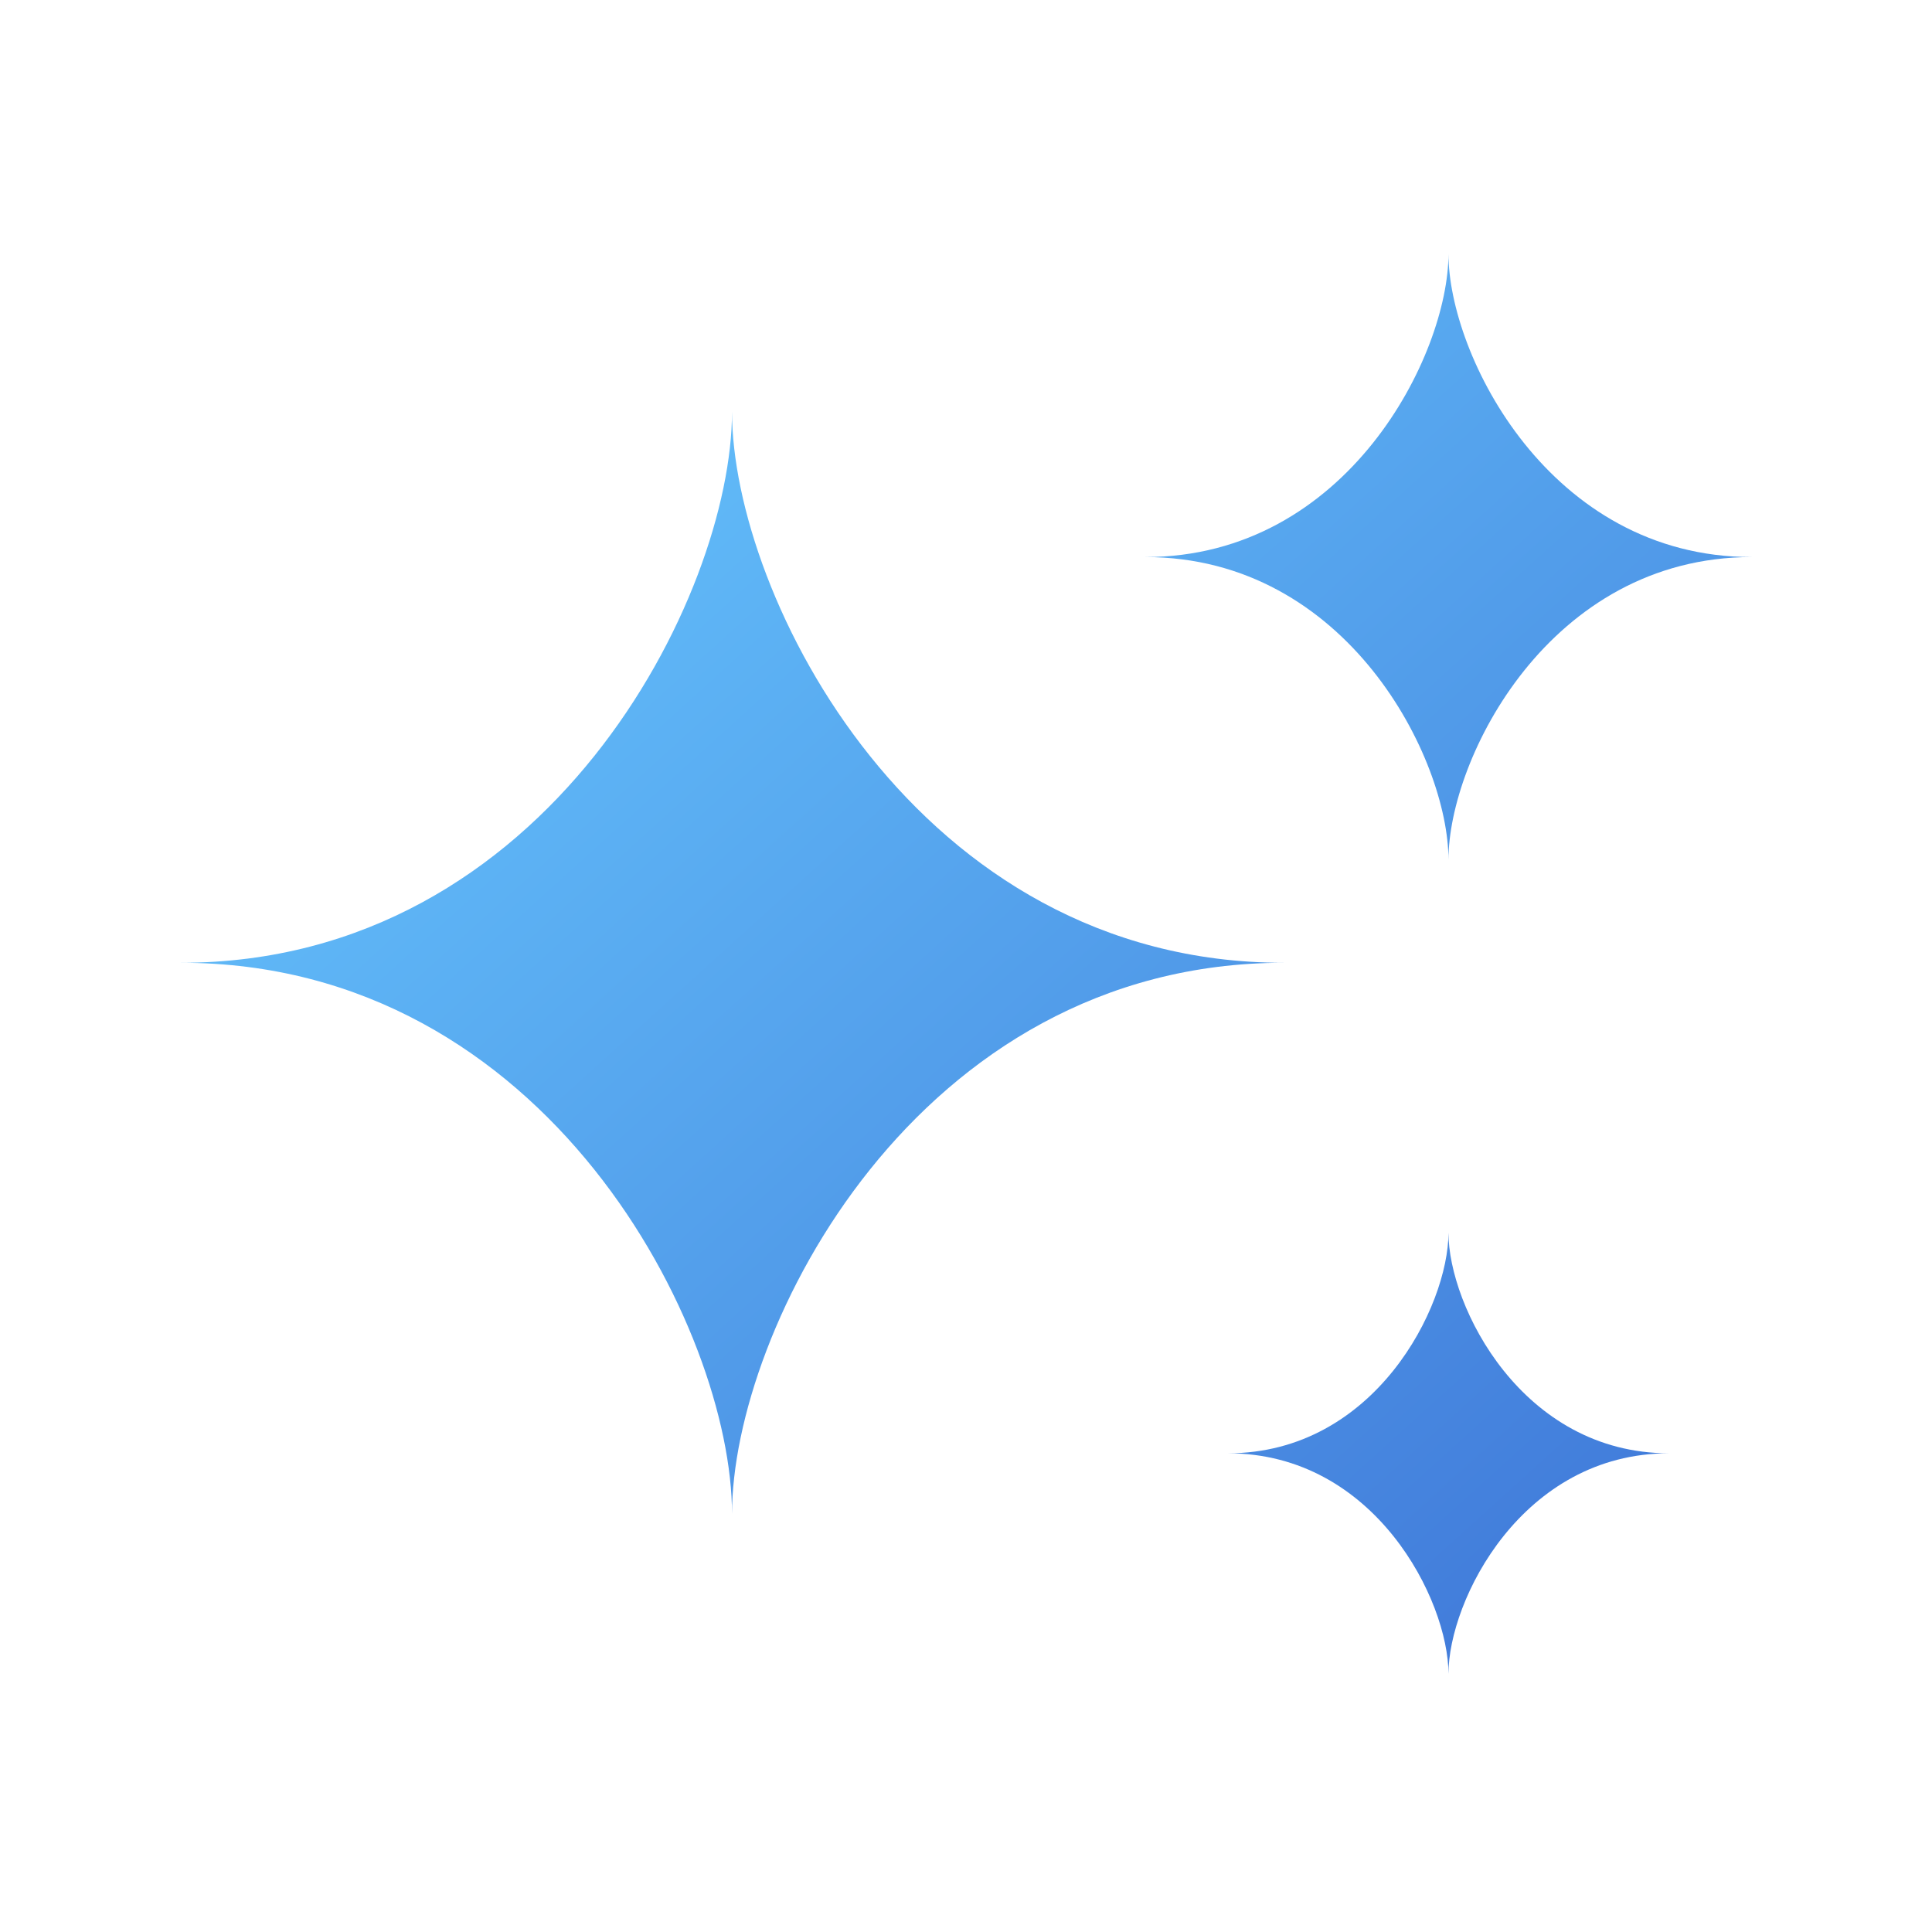
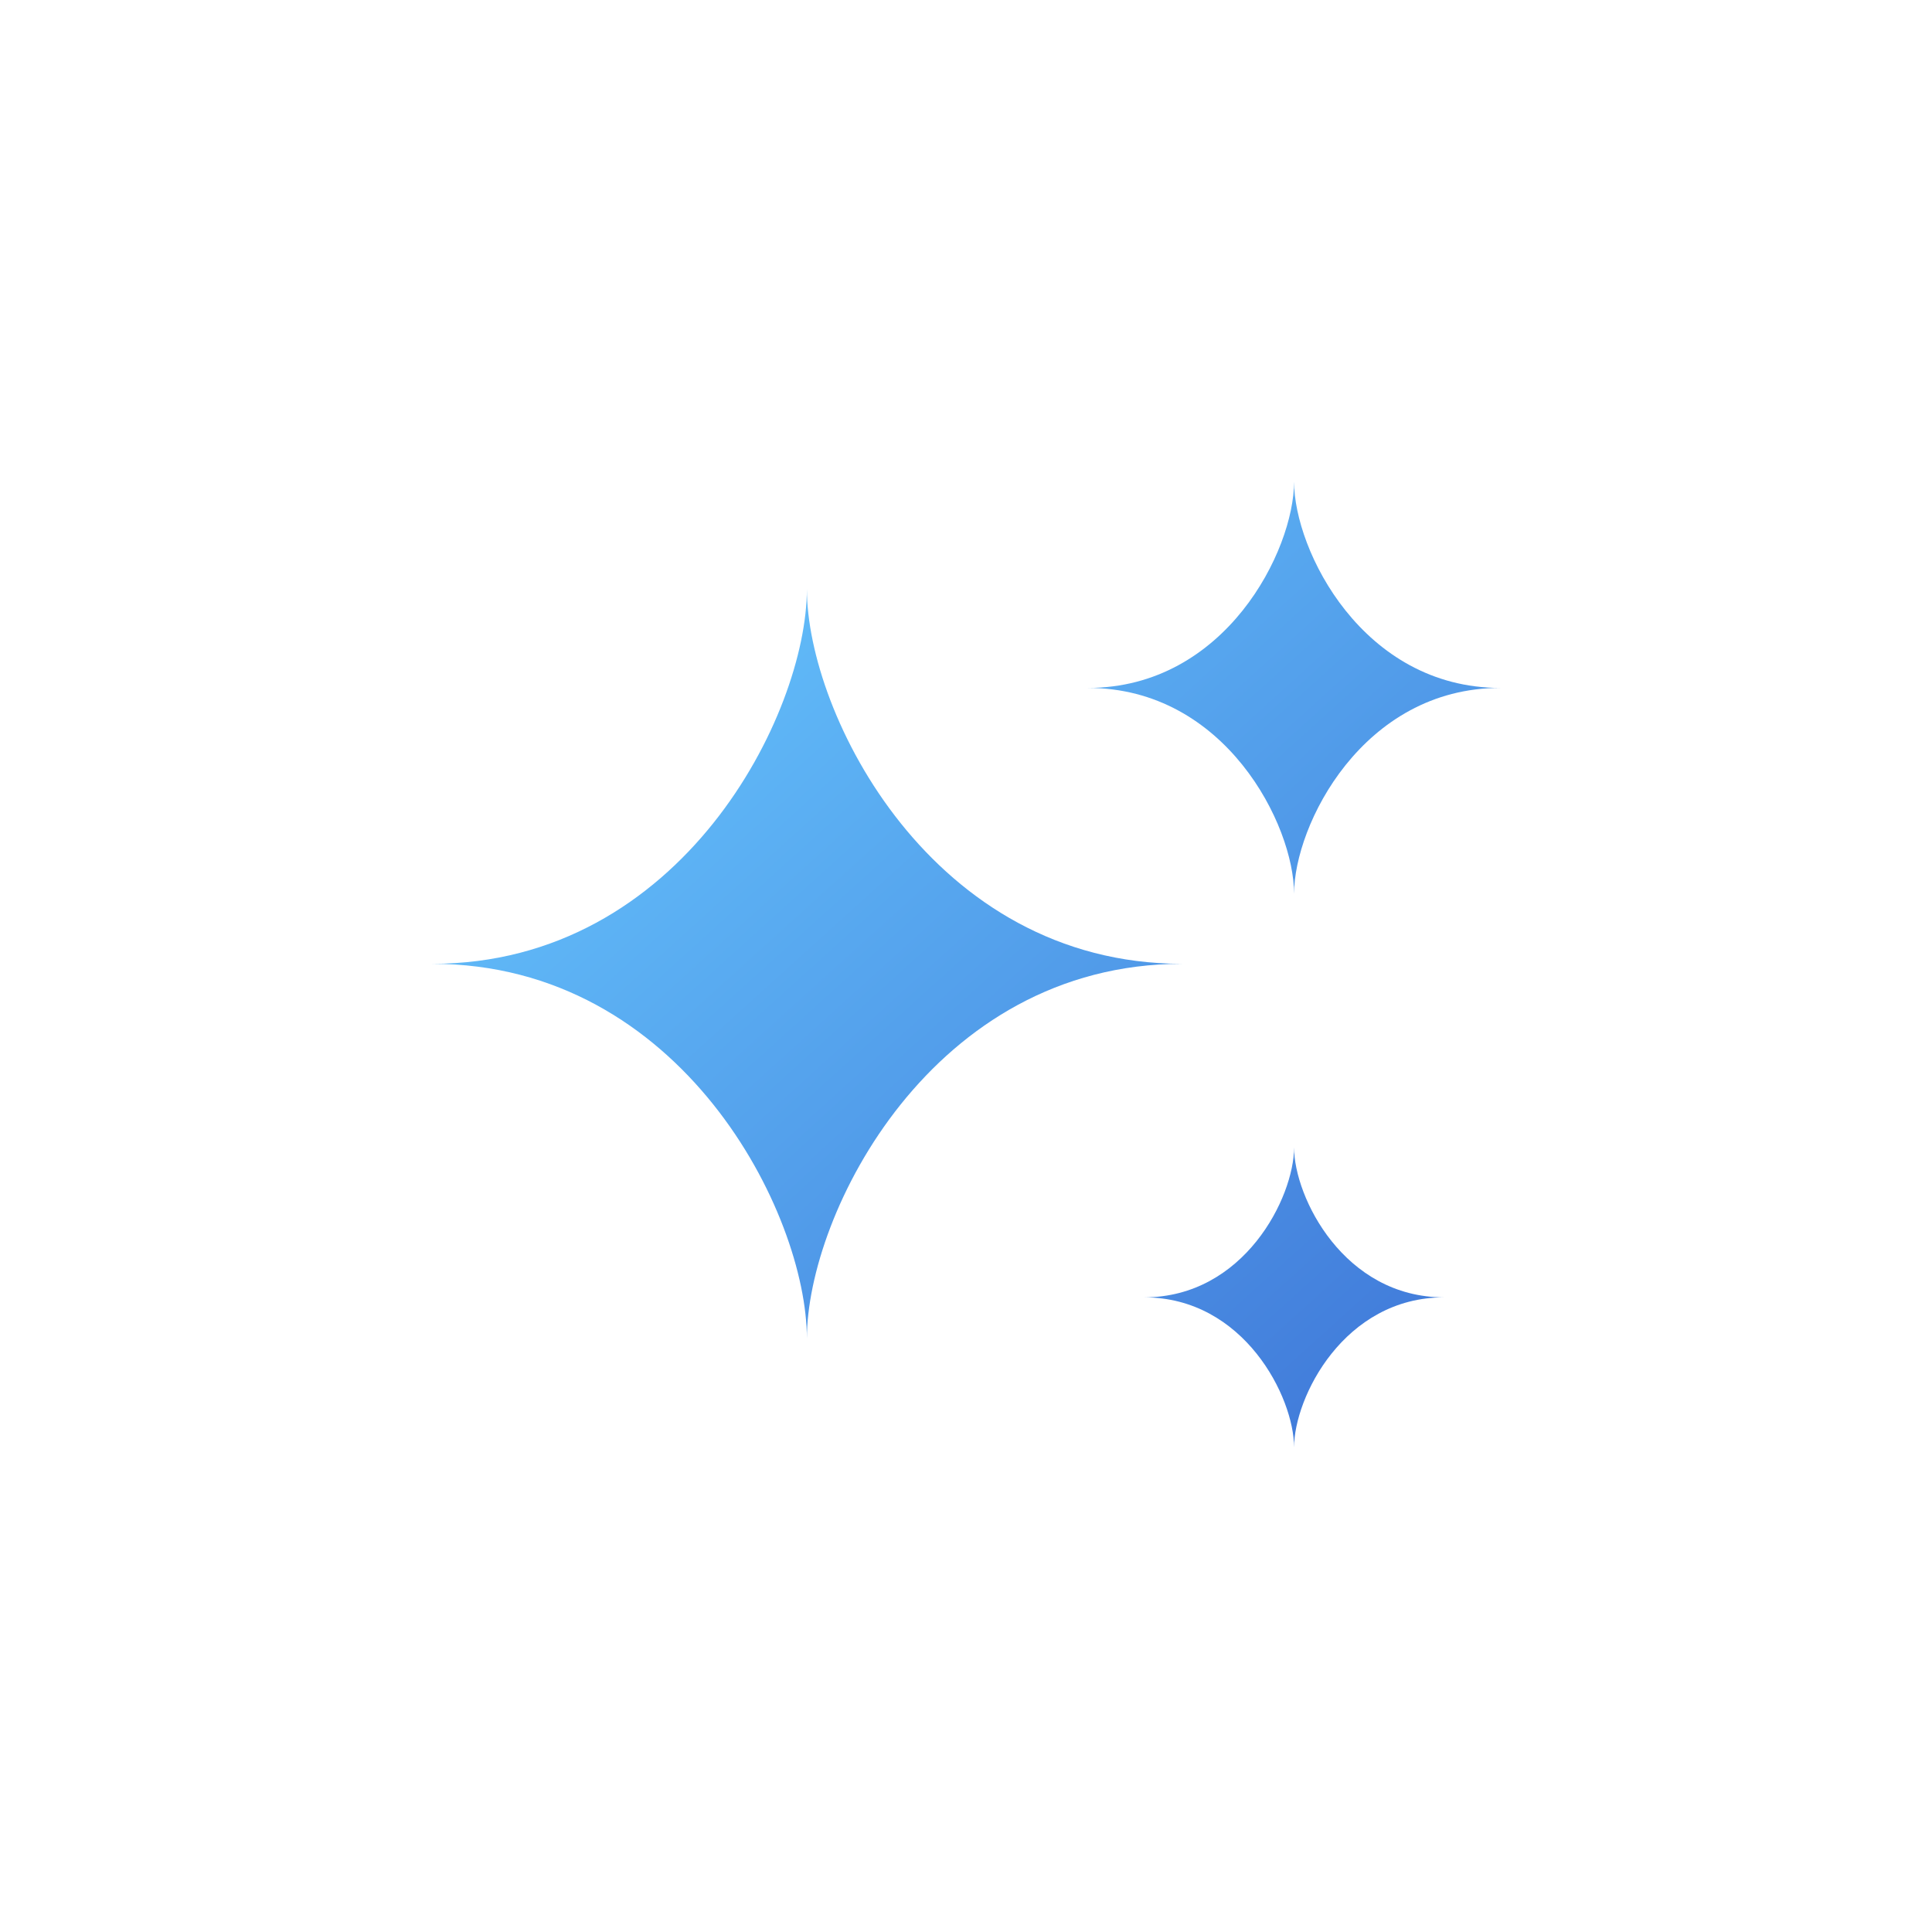
<svg xmlns="http://www.w3.org/2000/svg" width="36" height="36" viewBox="0 0 36 36" fill="none">
-   <path d="M13.64 7.67C13.64 11.09 17.07 17.94 23.92 17.94C17.07 17.94 13.64 24.79 13.64 28.21C13.64 24.79 10.22 17.94 3.37 17.94C10.22 17.94 13.64 11.09 13.64 7.67Z" fill="url(#prompt-suggestion-star)" />
-   <path d="M26.99 4.73C26.99 6.61 28.87 10.38 32.64 10.38C28.87 10.38 26.99 14.14 26.99 16.02C26.99 14.14 25.11 10.38 21.34 10.38C25.11 10.38 26.99 6.61 26.99 4.73Z" fill="url(#prompt-suggestion-star)" />
-   <path d="M26.99 22.97C26.99 24.34 28.36 27.08 31.1 27.08C28.36 27.08 26.99 29.82 26.99 31.19C26.99 29.82 25.62 27.08 22.88 27.08C25.62 27.08 26.99 24.34 26.99 22.97Z" fill="url(#prompt-suggestion-star)" />
+   <g transform="translate(5.76 5.76) scale(0.68)">
+     <path d="M13.64 7.67C13.64 11.09 17.07 17.94 23.92 17.94C17.07 17.94 13.64 24.79 13.64 28.21C13.64 24.79 10.22 17.94 3.37 17.94C10.22 17.94 13.64 11.09 13.64 7.67Z" fill="url(#prompt-suggestion-star)" />
+     <path d="M26.99 4.73C26.99 6.61 28.87 10.38 32.64 10.38C28.87 10.38 26.99 14.14 26.99 16.02C26.99 14.14 25.11 10.38 21.34 10.38C25.11 10.38 26.99 6.61 26.99 4.73Z" fill="url(#prompt-suggestion-star)" />
+     <path d="M26.99 22.97C26.99 24.34 28.36 27.08 31.1 27.08C28.36 27.08 26.99 29.82 26.99 31.19C26.99 29.82 25.62 27.08 22.88 27.08C25.62 27.08 26.99 24.34 26.99 22.97Z" fill="url(#prompt-suggestion-star)" />
+   </g>
  <defs>
    <linearGradient id="prompt-suggestion-star" x1="7.02" y1="5.8" x2="30.2" y2="31.42" gradientUnits="userSpaceOnUse">
      <stop stop-color="#67C7FE" />
      <stop offset="1" stop-color="#3F77D8" />
    </linearGradient>
  </defs>
</svg>
